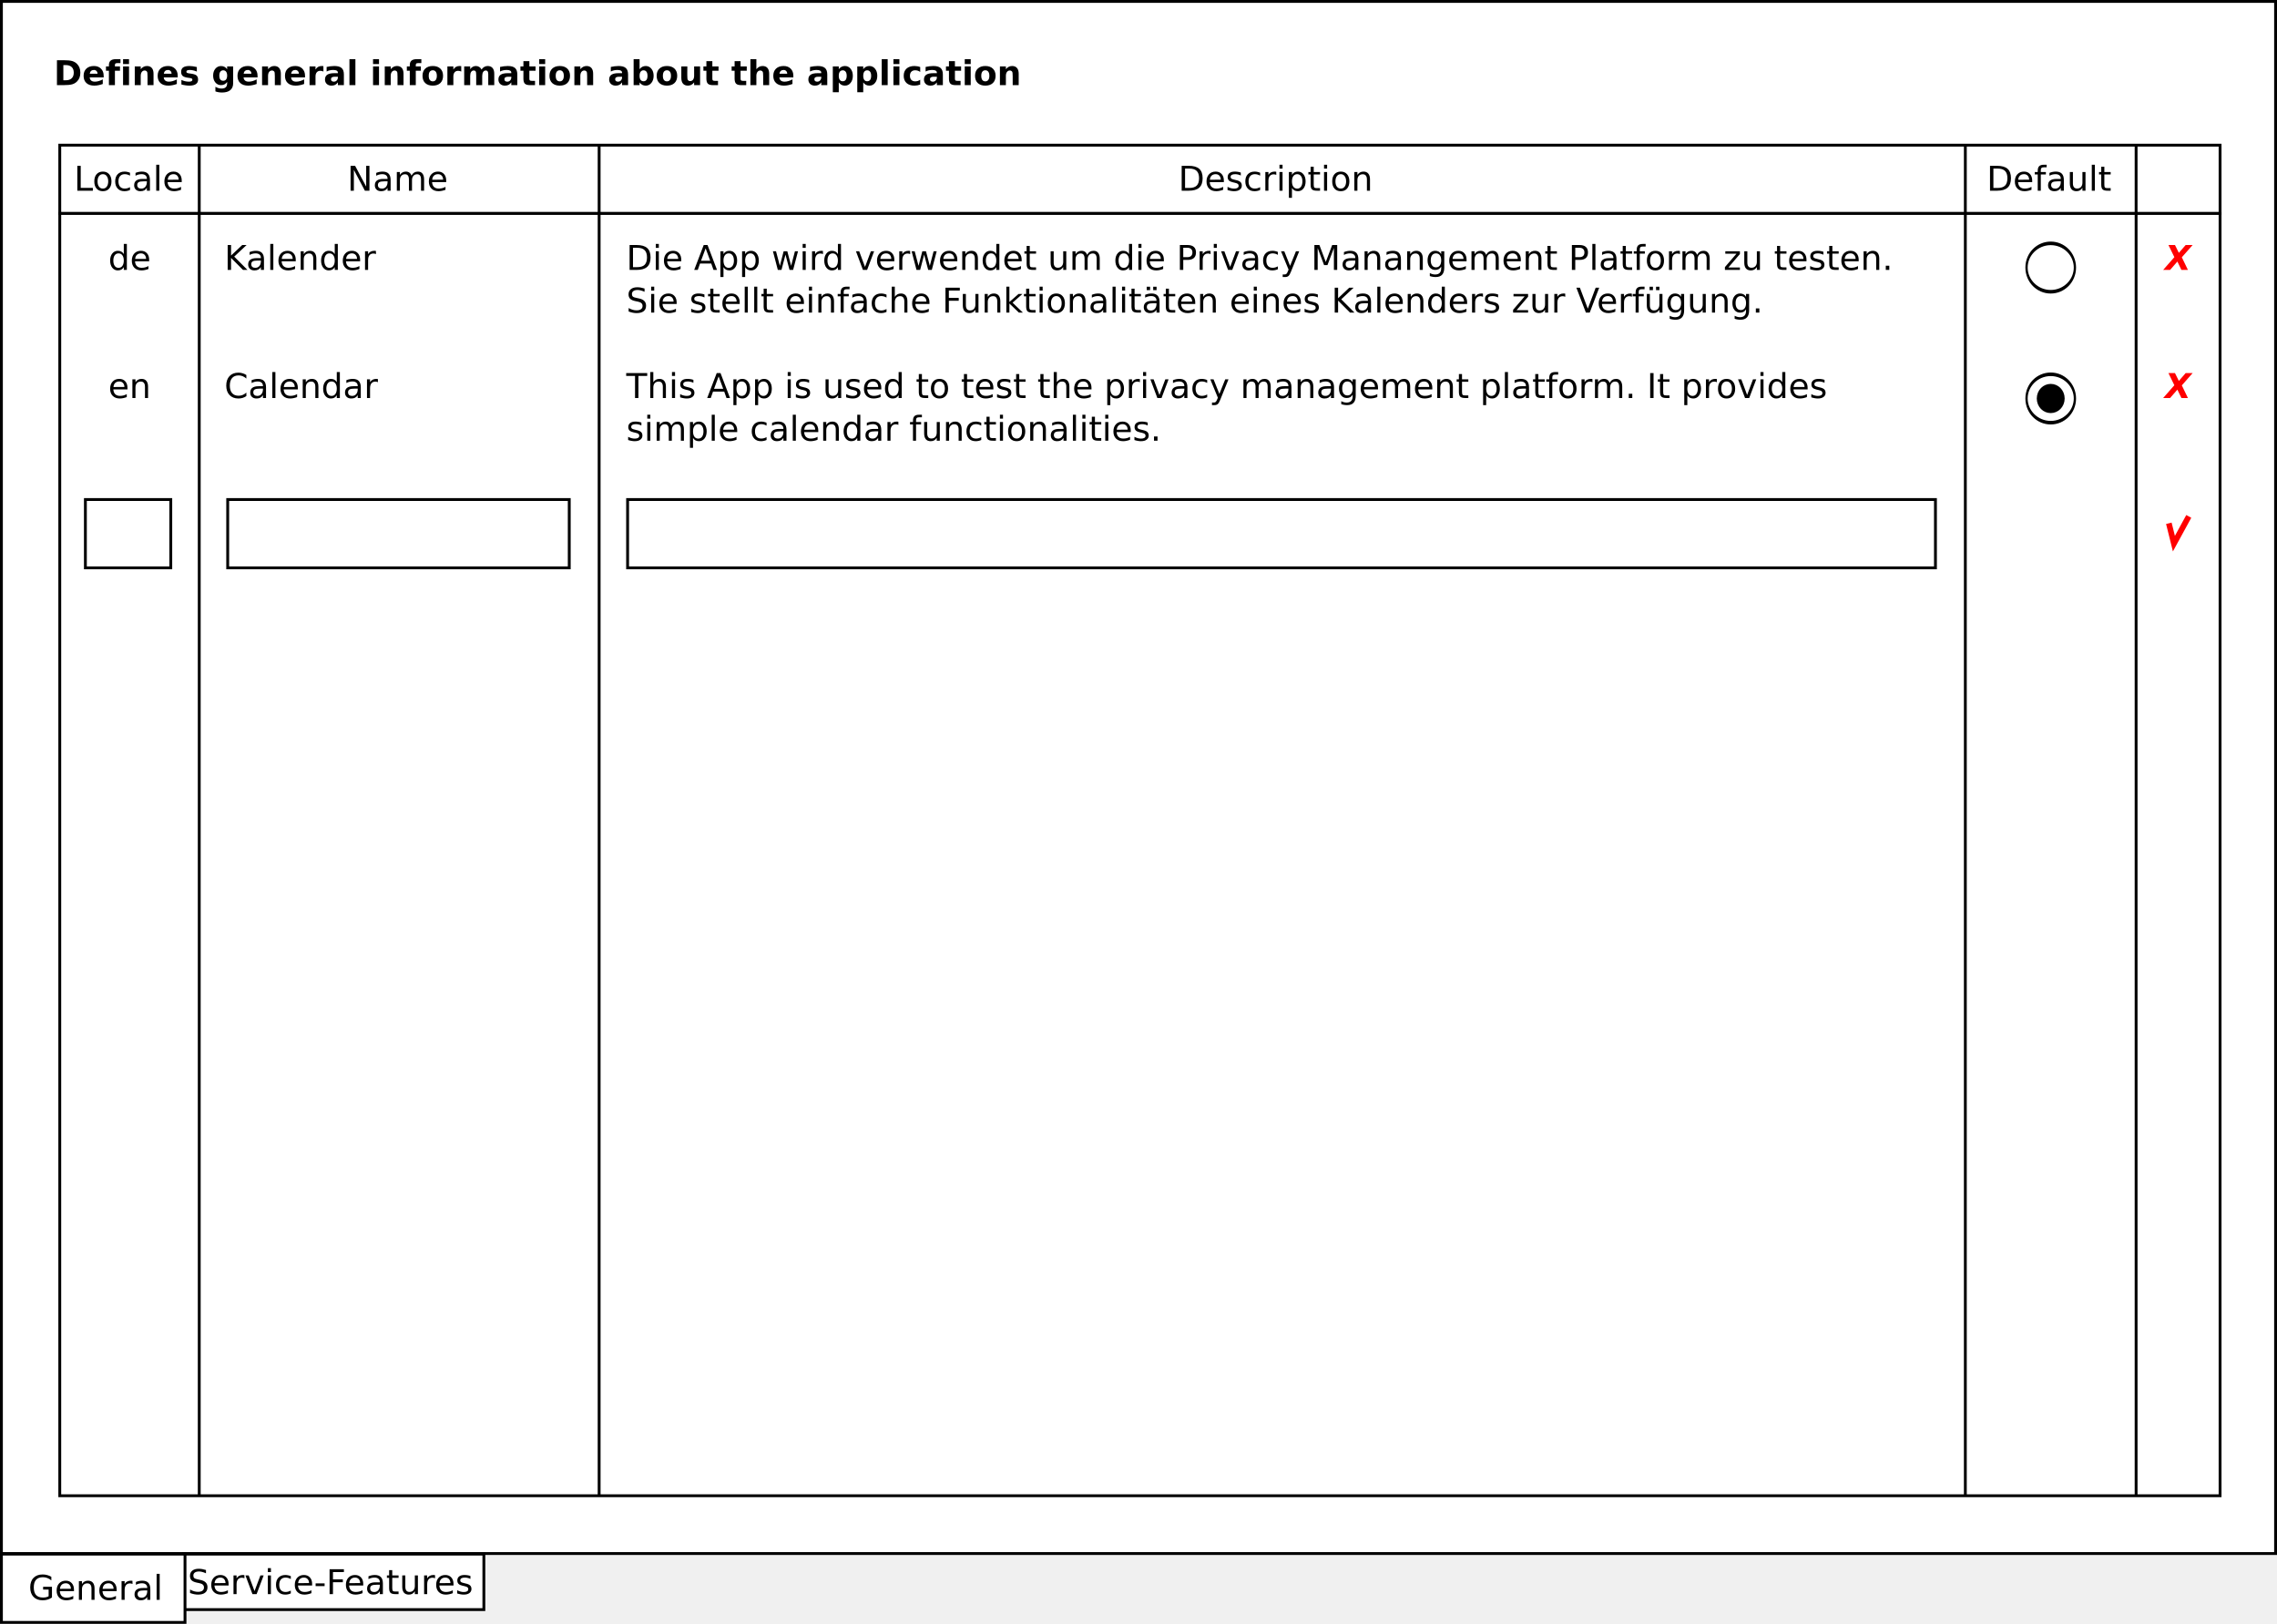
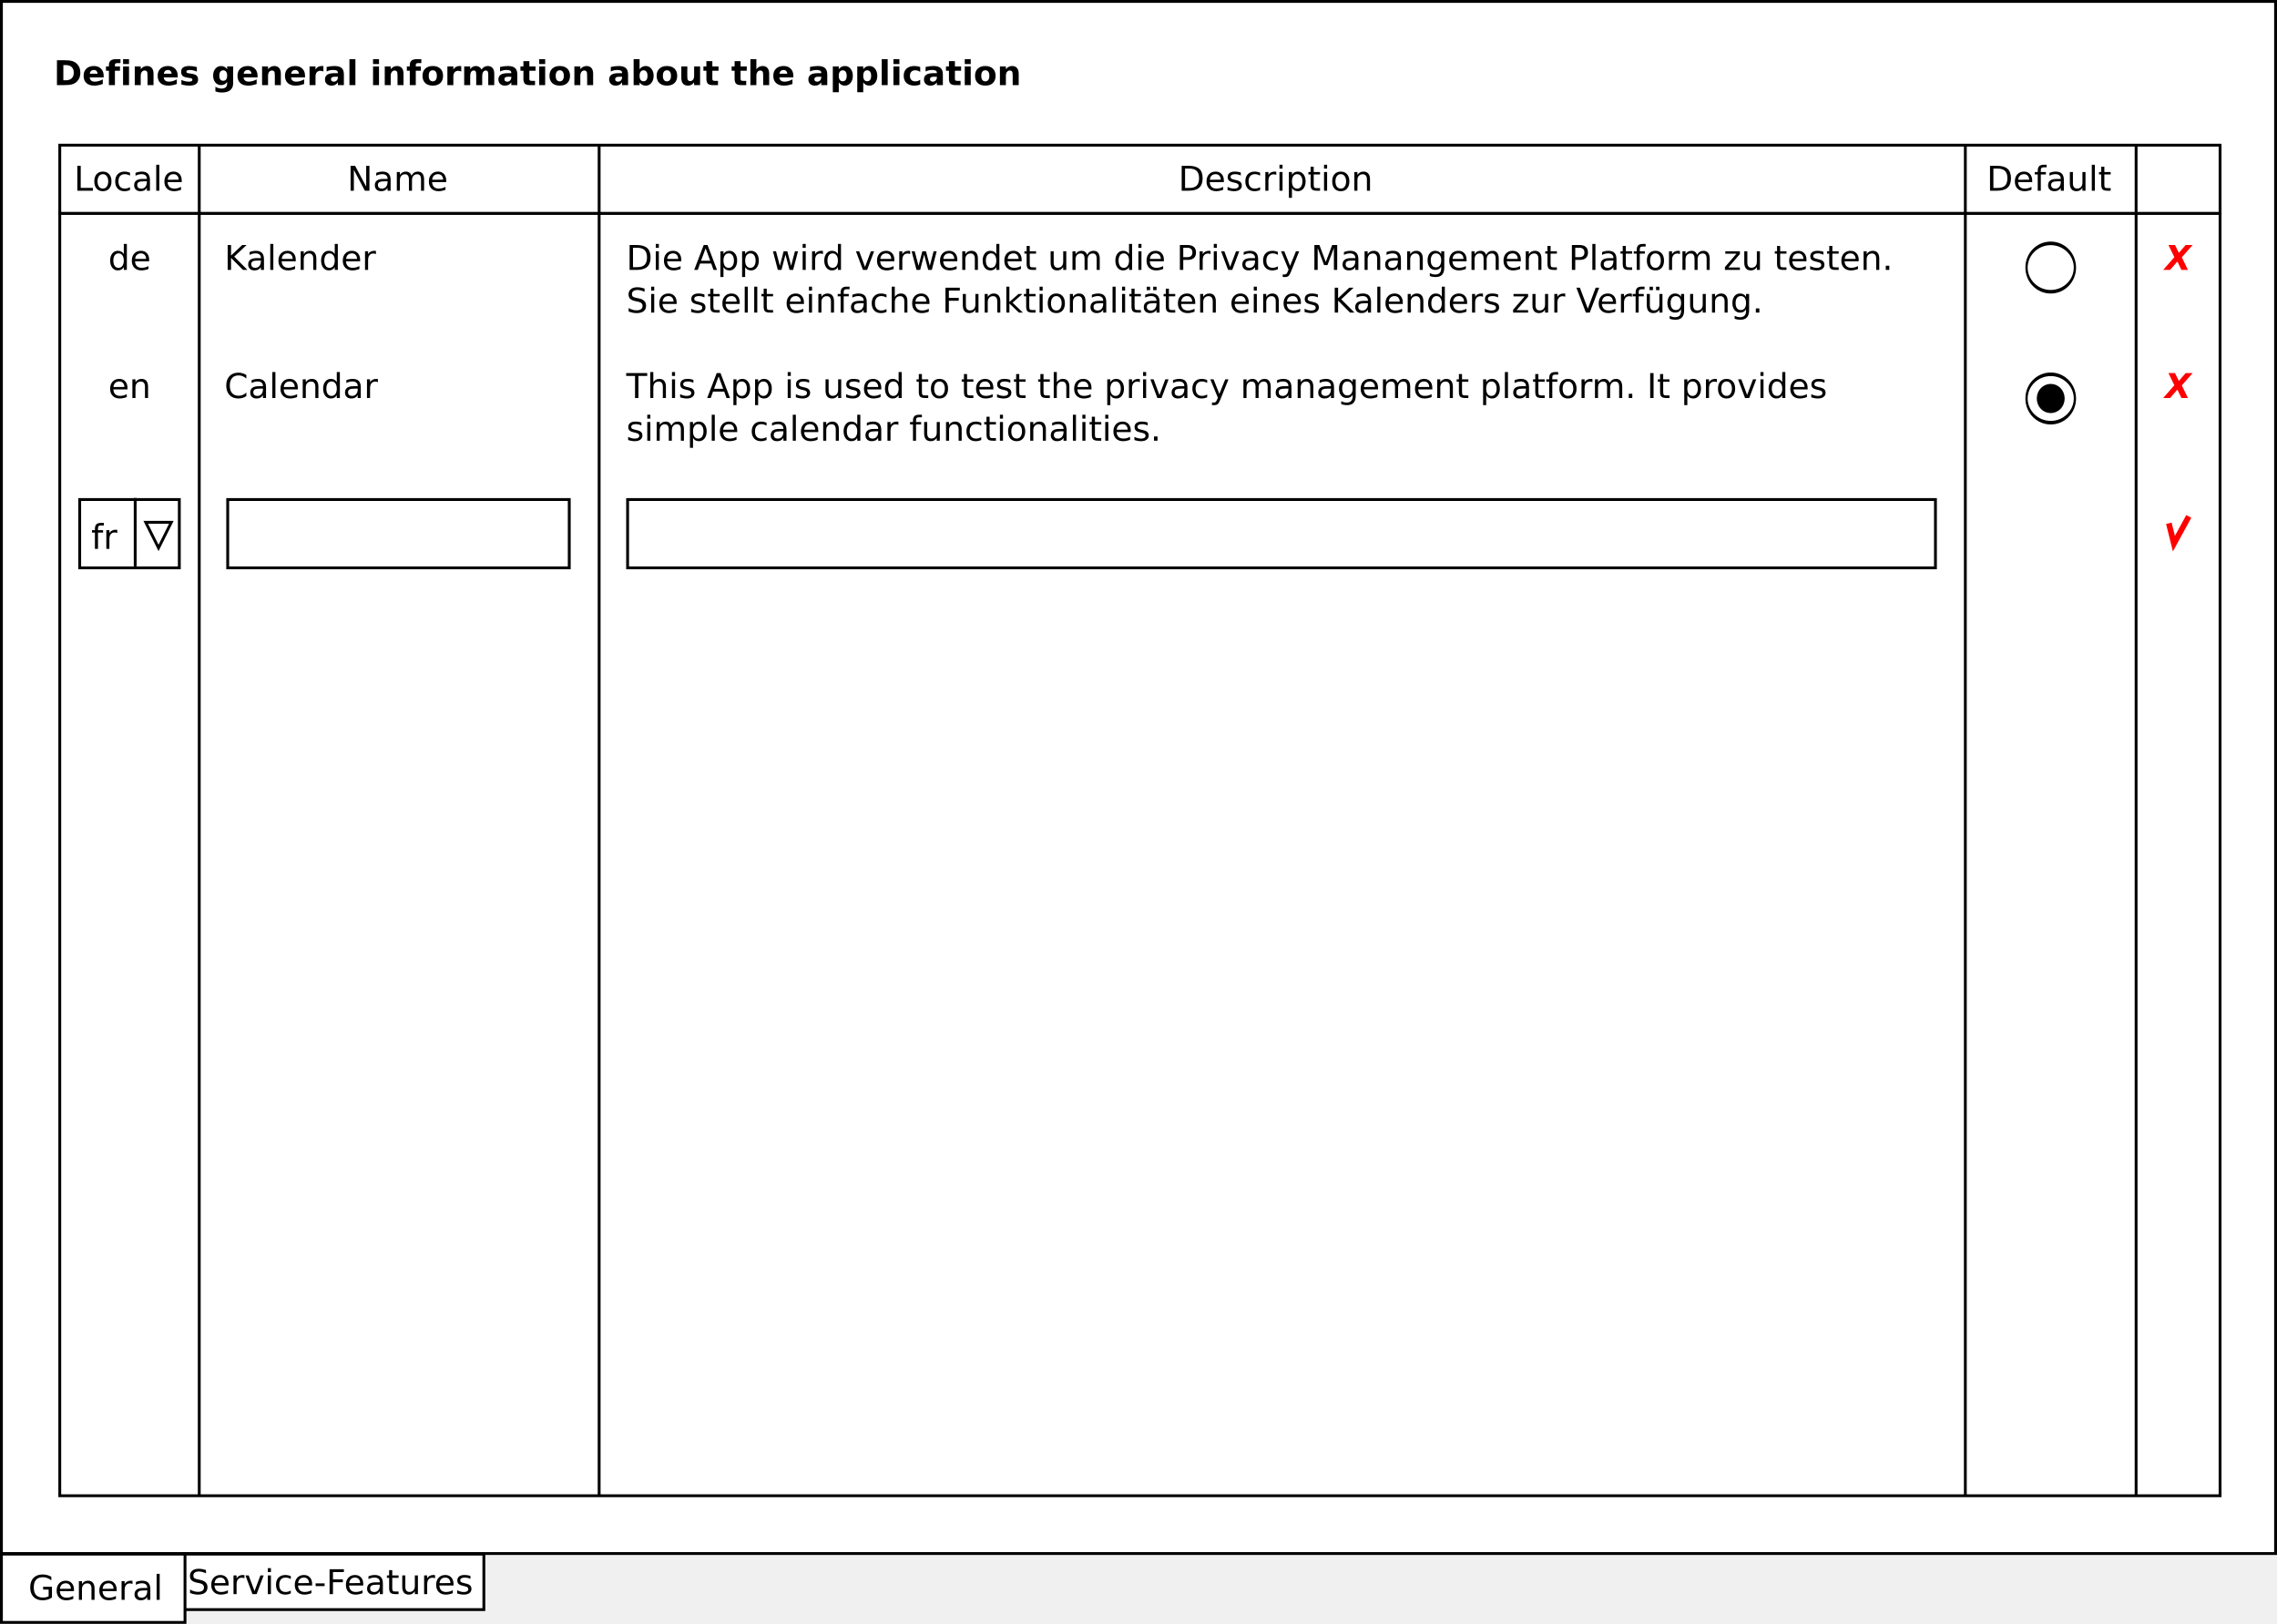
<svg xmlns="http://www.w3.org/2000/svg" width="800" height="570.5" id="svg2" version="1.1">
  <defs id="defs4">
    </defs>
  <g id="layer1" transform="translate(106,-286.5622)" style="display:inline">
    <rect style="fill:#ffffff;fill-opacity:1;fill-rule:nonzero;stroke:#000000;stroke-width:1;stroke-linecap:butt;stroke-linejoin:miter;stroke-miterlimit:4;stroke-opacity:1;stroke-dasharray:none;stroke-dashoffset:0" id="rect2818" width="799" height="545.3" x="-105.5" y="287.062" />
    <g id="g3767" transform="translate(-386,35.7)">
      <rect y="796.862" x="344.5" height="19.5" width="105.5" id="rect3594" style="fill:#ffffff;fill-opacity:1;fill-rule:nonzero;stroke:#000000;stroke-width:1;stroke-linecap:butt;stroke-linejoin:miter;stroke-miterlimit:4;stroke-opacity:1;stroke-dasharray:none;stroke-dashoffset:0" />
      <rect style="fill:#ffffff;fill-opacity:1;fill-rule:nonzero;stroke:#000000;stroke-width:1;stroke-linecap:butt;stroke-linejoin:miter;stroke-miterlimit:4;stroke-opacity:1;stroke-dasharray:none;stroke-dashoffset:0" id="rect3596" width="64.5" height="24" x="280.5" y="796.862" />
      <text id="text3602" y="810.921" x="345.945" style="font-size:40px;font-style:normal;font-weight:normal;fill:#000000;fill-opacity:1;stroke:none;font-family:Bauhaus 93;-inkscape-font-specification:Bauhaus 93" xml:space="preserve">
        <tspan style="font-size:12px;font-family:DejaVu Sans;-inkscape-font-specification:DejaVu Sans" y="810.921" x="345.945" id="tspan3604">Service-Features</tspan>
      </text>
      <text xml:space="preserve" style="font-size:40px;font-style:normal;font-weight:normal;fill:#000000;fill-opacity:1;stroke:none;font-family:Bauhaus 93;-inkscape-font-specification:Bauhaus 93" x="289.945" y="812.921" id="text3606">
        <tspan id="tspan3608" x="289.945" y="812.921" style="font-size:12px;font-family:DejaVu Sans;-inkscape-font-specification:DejaVu Sans">General</tspan>
      </text>
    </g>
  </g>
  <g id="layer2" style="display:inline" transform="translate(106,-3.700017)">
    <text xml:space="preserve" style="font-size:40px;font-style:normal;font-weight:normal;fill:#000000;fill-opacity:1;stroke:none;font-family:Bauhaus 93;-inkscape-font-specification:Bauhaus 93" x="-87.102" y="33.61" id="text3618">
      <tspan id="tspan3620" x="-87.102" y="33.61" style="font-size:12px;font-weight:bold;font-family:DejaVu Sans;-inkscape-font-specification:DejaVu Sans Bold">Defines general information about the application</tspan>
    </text>
    <g id="g2879" transform="translate(0,-89.50002)">
      <rect style="fill:#ffffff;fill-opacity:1;fill-rule:nonzero;stroke:#000000;stroke-width:1;stroke-linecap:butt;stroke-linejoin:miter;stroke-miterlimit:4;stroke-opacity:1;stroke-dasharray:none;stroke-dashoffset:0;display:inline" id="rect2986" width="759" height="24" x="-85" y="144.2" />
      <rect y="168.2" x="-85" height="450.5" width="759" id="rect2988" style="fill:#ffffff;fill-opacity:1;fill-rule:nonzero;stroke:#000000;stroke-width:1;stroke-linecap:butt;stroke-linejoin:miter;stroke-miterlimit:4;stroke-opacity:1;stroke-dasharray:none;stroke-dashoffset:0;display:inline" />
      <text id="text2994" y="160.2" x="-80" style="font-size:40px;font-style:normal;font-weight:normal;fill:#000000;fill-opacity:1;stroke:none;font-family:Bauhaus 93;-inkscape-font-specification:Bauhaus 93" xml:space="preserve">
        <tspan style="font-size:12px;font-weight:normal;font-family:DejaVu Sans;-inkscape-font-specification:DejaVu Sans" y="160.2" x="-80" id="tspan2996">Locale</tspan>
      </text>
      <text xml:space="preserve" style="font-size:40px;font-style:normal;font-weight:normal;fill:#000000;fill-opacity:1;stroke:none;font-family:Bauhaus 93;-inkscape-font-specification:Bauhaus 93" x="-67.962" y="188.03" id="text2998">
        <tspan id="tspan3000" x="-67.962" y="188.03" style="font-size:12px;font-weight:normal;font-family:DejaVu Sans;-inkscape-font-specification:DejaVu Sans">de</tspan>
        <tspan id="tspan3070" x="-67.962" y="203.03" style="font-size:12px;font-weight:normal;font-family:DejaVu Sans;-inkscape-font-specification:DejaVu Sans" />
        <tspan id="tspan3002" x="-67.962" y="218.03" style="font-size:12px;font-weight:normal;font-family:DejaVu Sans;-inkscape-font-specification:DejaVu Sans" />
        <tspan id="tspan3004" x="-67.962" y="233.03" style="font-size:12px;font-weight:normal;font-family:DejaVu Sans;-inkscape-font-specification:DejaVu Sans">en</tspan>
      </text>
      <path id="path3006" d="m -36,618.7 0,-474.494" style="fill:none;stroke:#000000;stroke-width:1px;stroke-linecap:butt;stroke-linejoin:miter;stroke-opacity:1" />
      <text xml:space="preserve" style="font-size:40px;font-style:normal;font-weight:normal;fill:#000000;fill-opacity:1;stroke:none;font-family:Bauhaus 93;-inkscape-font-specification:Bauhaus 93" x="16" y="160.2" id="text3008">
        <tspan id="tspan3010" x="16" y="160.2" style="font-size:12px;font-weight:normal;font-family:DejaVu Sans;-inkscape-font-specification:DejaVu Sans">Name</tspan>
      </text>
      <text id="text3012" y="160.2" x="308" style="font-size:40px;font-style:normal;font-weight:normal;fill:#000000;fill-opacity:1;stroke:none;font-family:Bauhaus 93;-inkscape-font-specification:Bauhaus 93" xml:space="preserve">
        <tspan style="font-size:12px;font-weight:normal;font-family:DejaVu Sans;-inkscape-font-specification:DejaVu Sans" y="160.2" x="308" id="tspan3014">Description</tspan>
      </text>
      <path style="fill:none;stroke:#000000;stroke-width:1px;stroke-linecap:butt;stroke-linejoin:miter;stroke-opacity:1" d="m 104.5,618.7 0,-474.494" id="path3016" />
      <text xml:space="preserve" style="font-size:40px;font-style:normal;font-weight:normal;fill:#000000;fill-opacity:1;stroke:none;font-family:Bauhaus 93;-inkscape-font-specification:Bauhaus 93" x="592" y="160.2" id="text3018">
        <tspan id="tspan3020" x="592" y="160.2" style="font-size:12px;font-weight:normal;font-family:DejaVu Sans;-inkscape-font-specification:DejaVu Sans">Default</tspan>
      </text>
      <path id="path3022" d="m 584.5,618.7 0,-474.494" style="fill:none;stroke:#000000;stroke-width:1px;stroke-linecap:butt;stroke-linejoin:miter;stroke-opacity:1" />
      <text id="text3024" y="188.03" x="-27.178" style="font-size:40px;font-style:normal;font-weight:normal;fill:#000000;fill-opacity:1;stroke:none;font-family:Bauhaus 93;-inkscape-font-specification:Bauhaus 93" xml:space="preserve">
        <tspan style="font-size:12px;font-weight:normal;font-family:DejaVu Sans;-inkscape-font-specification:DejaVu Sans" y="188.03" x="-27.178" id="tspan3030">Kalender</tspan>
        <tspan id="tspan3068" style="font-size:12px;font-weight:normal;font-family:DejaVu Sans;-inkscape-font-specification:DejaVu Sans" y="203.03" x="-27.178" />
        <tspan id="tspan3036" style="font-size:12px;font-weight:normal;font-family:DejaVu Sans;-inkscape-font-specification:DejaVu Sans" y="218.03" x="-27.178" />
        <tspan id="tspan3038" style="font-size:12px;font-weight:normal;font-family:DejaVu Sans;-inkscape-font-specification:DejaVu Sans" y="233.03" x="-27.178">Calendar</tspan>
      </text>
      <text xml:space="preserve" style="font-size:40px;font-style:normal;font-weight:normal;fill:#000000;fill-opacity:1;stroke:none;font-family:Bauhaus 93;-inkscape-font-specification:Bauhaus 93" x="114.035" y="188.03" id="text3040">
        <tspan x="114.035" y="188.03" style="font-size:12px;font-weight:normal;font-family:DejaVu Sans;-inkscape-font-specification:DejaVu Sans" id="tspan2942">Die App wird verwendet um die Privacy Manangement Platform zu testen. </tspan>
        <tspan x="114.035" y="203.03" style="font-size:12px;font-weight:normal;font-family:DejaVu Sans;-inkscape-font-specification:DejaVu Sans" id="tspan2944">Sie stellt einfache Funktionalitäten eines Kalenders zur Verfügung.</tspan>
        <tspan id="tspan3060" x="114.035" y="218.03" style="font-size:12px;font-weight:normal;font-family:DejaVu Sans;-inkscape-font-specification:DejaVu Sans" />
        <tspan x="114.035" y="233.03" style="font-size:12px;font-weight:normal;font-family:DejaVu Sans;-inkscape-font-specification:DejaVu Sans" id="tspan2926">This App is used to test the privacy management platform. It provides</tspan>
        <tspan x="114.035" y="248.03" style="font-size:12px;font-weight:normal;font-family:DejaVu Sans;-inkscape-font-specification:DejaVu Sans" id="tspan2928">simple calendar functionalities.</tspan>
      </text>
-       <path transform="matrix(0.7765486,0,0,1.217231,188.1328,117.5538)" d="m 560,57.217 a 10.946,6.983 0 1 1 -21.892,0 10.946,6.983 0 1 1 21.892,0 z" id="path3076" style="fill:none;stroke:#000000;stroke-width:1.029;stroke-linecap:butt;stroke-linejoin:miter;stroke-miterlimit:4;stroke-opacity:1;stroke-dasharray:none;stroke-dashoffset:0" />
-       <path style="fill:#000000;stroke:#000000;stroke-width:1.943;stroke-linecap:butt;stroke-linejoin:miter;stroke-miterlimit:4;stroke-opacity:1;stroke-dasharray:none;stroke-dashoffset:0" id="path3078" d="m 560,57.217 a 10.946,6.983 0 1 1 -21.892,0 10.946,6.983 0 1 1 21.892,0 z" transform="matrix(0.411114,0,0,0.6444164,388.7762,196.3285)" />
+       <path transform="matrix(0.7765486,0,0,1.217231,188.1328,117.5538)" d="m 560,57.217 c 0,3.857 -4.901,6.983 -10.946,6.983 -6.045,0 -10.946,-3.126 -10.946,-6.983 0,-3.857 4.901,-6.983 10.946,-6.983 6.045,0 10.946,3.126 10.946,6.983 z" id="path3076" style="fill:none;stroke:#000000;stroke-width:1.029;stroke-linecap:butt;stroke-linejoin:miter;stroke-miterlimit:4;stroke-opacity:1;stroke-dasharray:none;stroke-dashoffset:0" />
+       <path style="fill:#000000;stroke:#000000;stroke-width:1.943;stroke-linecap:butt;stroke-linejoin:miter;stroke-miterlimit:4;stroke-opacity:1;stroke-dasharray:none;stroke-dashoffset:0" id="path3078" d="m 560,57.217 c 0,3.857 -4.901,6.983 -10.946,6.983 -6.045,0 -10.946,-3.126 -10.946,-6.983 0,-3.857 4.901,-6.983 10.946,-6.983 6.045,0 10.946,3.126 10.946,6.983 z" transform="matrix(0.411114,0,0,0.6444164,388.7762,196.3285)" />
      <path style="fill:none;stroke:#000000;stroke-width:1.029;stroke-linecap:butt;stroke-linejoin:miter;stroke-miterlimit:4;stroke-opacity:1;stroke-dasharray:none;stroke-dashoffset:0" id="path3080" d="m 560,57.217 c 0,3.857 -4.901,6.983 -10.946,6.983 -6.045,0 -10.946,-3.126 -10.946,-6.983 0,-3.857 4.901,-6.983 10.946,-6.983 6.045,0 10.946,3.126 10.946,6.983 z" transform="matrix(0.7765486,0,0,1.217231,188.1328,163.5538)" />
      <rect style="fill:#ffffff;fill-opacity:1;fill-rule:nonzero;stroke:#000000;stroke-width:1;stroke-linecap:butt;stroke-linejoin:miter;stroke-miterlimit:4;stroke-opacity:1;stroke-dasharray:none;stroke-dashoffset:0;display:inline" id="rect3086" width="459.5" height="24" x="114.5" y="268.7" />
      <rect y="268.7" x="-26" height="24" width="120" id="rect3088" style="fill:#ffffff;fill-opacity:1;fill-rule:nonzero;stroke:#000000;stroke-width:1;stroke-linecap:butt;stroke-linejoin:miter;stroke-miterlimit:4;stroke-opacity:1;stroke-dasharray:none;stroke-dashoffset:0;display:inline" />
-       <rect style="fill:#ffffff;fill-opacity:1;fill-rule:nonzero;stroke:#000000;stroke-width:1;stroke-linecap:butt;stroke-linejoin:miter;stroke-miterlimit:4;stroke-opacity:1;stroke-dasharray:none;stroke-dashoffset:0;display:inline" id="rect3090" width="30" height="24" x="-76" y="268.7" />
+       <rect style="fill:#ffffff;fill-opacity:1;fill-rule:nonzero;stroke:#000000;stroke-width:1;stroke-linecap:butt;stroke-linejoin:miter;stroke-miterlimit:4;stroke-opacity:1;stroke-dasharray:none;stroke-dashoffset:0;display:inline" id="rect3090" width="35" height="24" x="-78" y="268.7" />
      <path style="fill:none;stroke:#000000;stroke-width:1px;stroke-linecap:butt;stroke-linejoin:miter;stroke-opacity:1" d="m 644.5,618.7 0,-474.494" id="path3092" />
      <text id="text3094" y="188.03" x="654.609" style="font-size:40px;font-style:normal;font-weight:normal;fill:#ff0000;fill-opacity:1;stroke:none;font-family:Bauhaus 93;-inkscape-font-specification:Bauhaus 93" xml:space="preserve">
        <tspan style="font-size:12px;font-style:italic;font-weight:bold;fill:#ff0000;font-family:DejaVu Sans;-inkscape-font-specification:DejaVu Sans Bold Italic" y="188.03" x="654.609" id="tspan3102">X</tspan>
        <tspan id="tspan3112" style="font-size:12px;font-style:italic;font-weight:bold;fill:#ff0000;font-family:DejaVu Sans;-inkscape-font-specification:DejaVu Sans Bold Italic" y="203.03" x="654.609" />
        <tspan id="tspan3116" style="font-size:12px;font-style:italic;font-weight:bold;fill:#ff0000;font-family:DejaVu Sans;-inkscape-font-specification:DejaVu Sans Bold Italic" y="218.03" x="654.609" />
        <tspan id="tspan3118" style="font-size:12px;font-style:italic;font-weight:bold;fill:#ff0000;font-family:DejaVu Sans;-inkscape-font-specification:DejaVu Sans Bold Italic" y="233.03" x="654.609">X</tspan>
      </text>
      <path id="path3142" d="m 656,277.042 1.779,7.158 L 663,274.633" style="fill:none;stroke:#ff0000;stroke-width:2;stroke-linecap:butt;stroke-linejoin:miter;stroke-miterlimit:4;stroke-opacity:1;stroke-dasharray:none" />
+       <path id="path2939" d="m -58.5,292.2 0,-24.038" style="fill:none;stroke:#000000;stroke-width:1px;stroke-linecap:butt;stroke-linejoin:miter;stroke-opacity:1;display:inline" />
+       <path id="path2941" d="m -54.8,276.7 4.5,9 4.5,-9 -9,0 z" style="fill:none;stroke:#000000;stroke-width:1px;stroke-linecap:butt;stroke-linejoin:miter;stroke-opacity:1;display:inline" />
+       <text id="text2884" y="286.03" x="-73.962" style="font-size:40px;font-style:normal;font-weight:normal;fill:#000000;fill-opacity:1;stroke:none;font-family:Bauhaus 93;-inkscape-font-specification:Bauhaus 93" xml:space="preserve">
+         <tspan style="font-size:12px;font-weight:normal;font-family:DejaVu Sans;-inkscape-font-specification:DejaVu Sans" y="286.03" x="-73.962" id="tspan2892">fr</tspan>
+       </text>
    </g>
  </g>
</svg>
